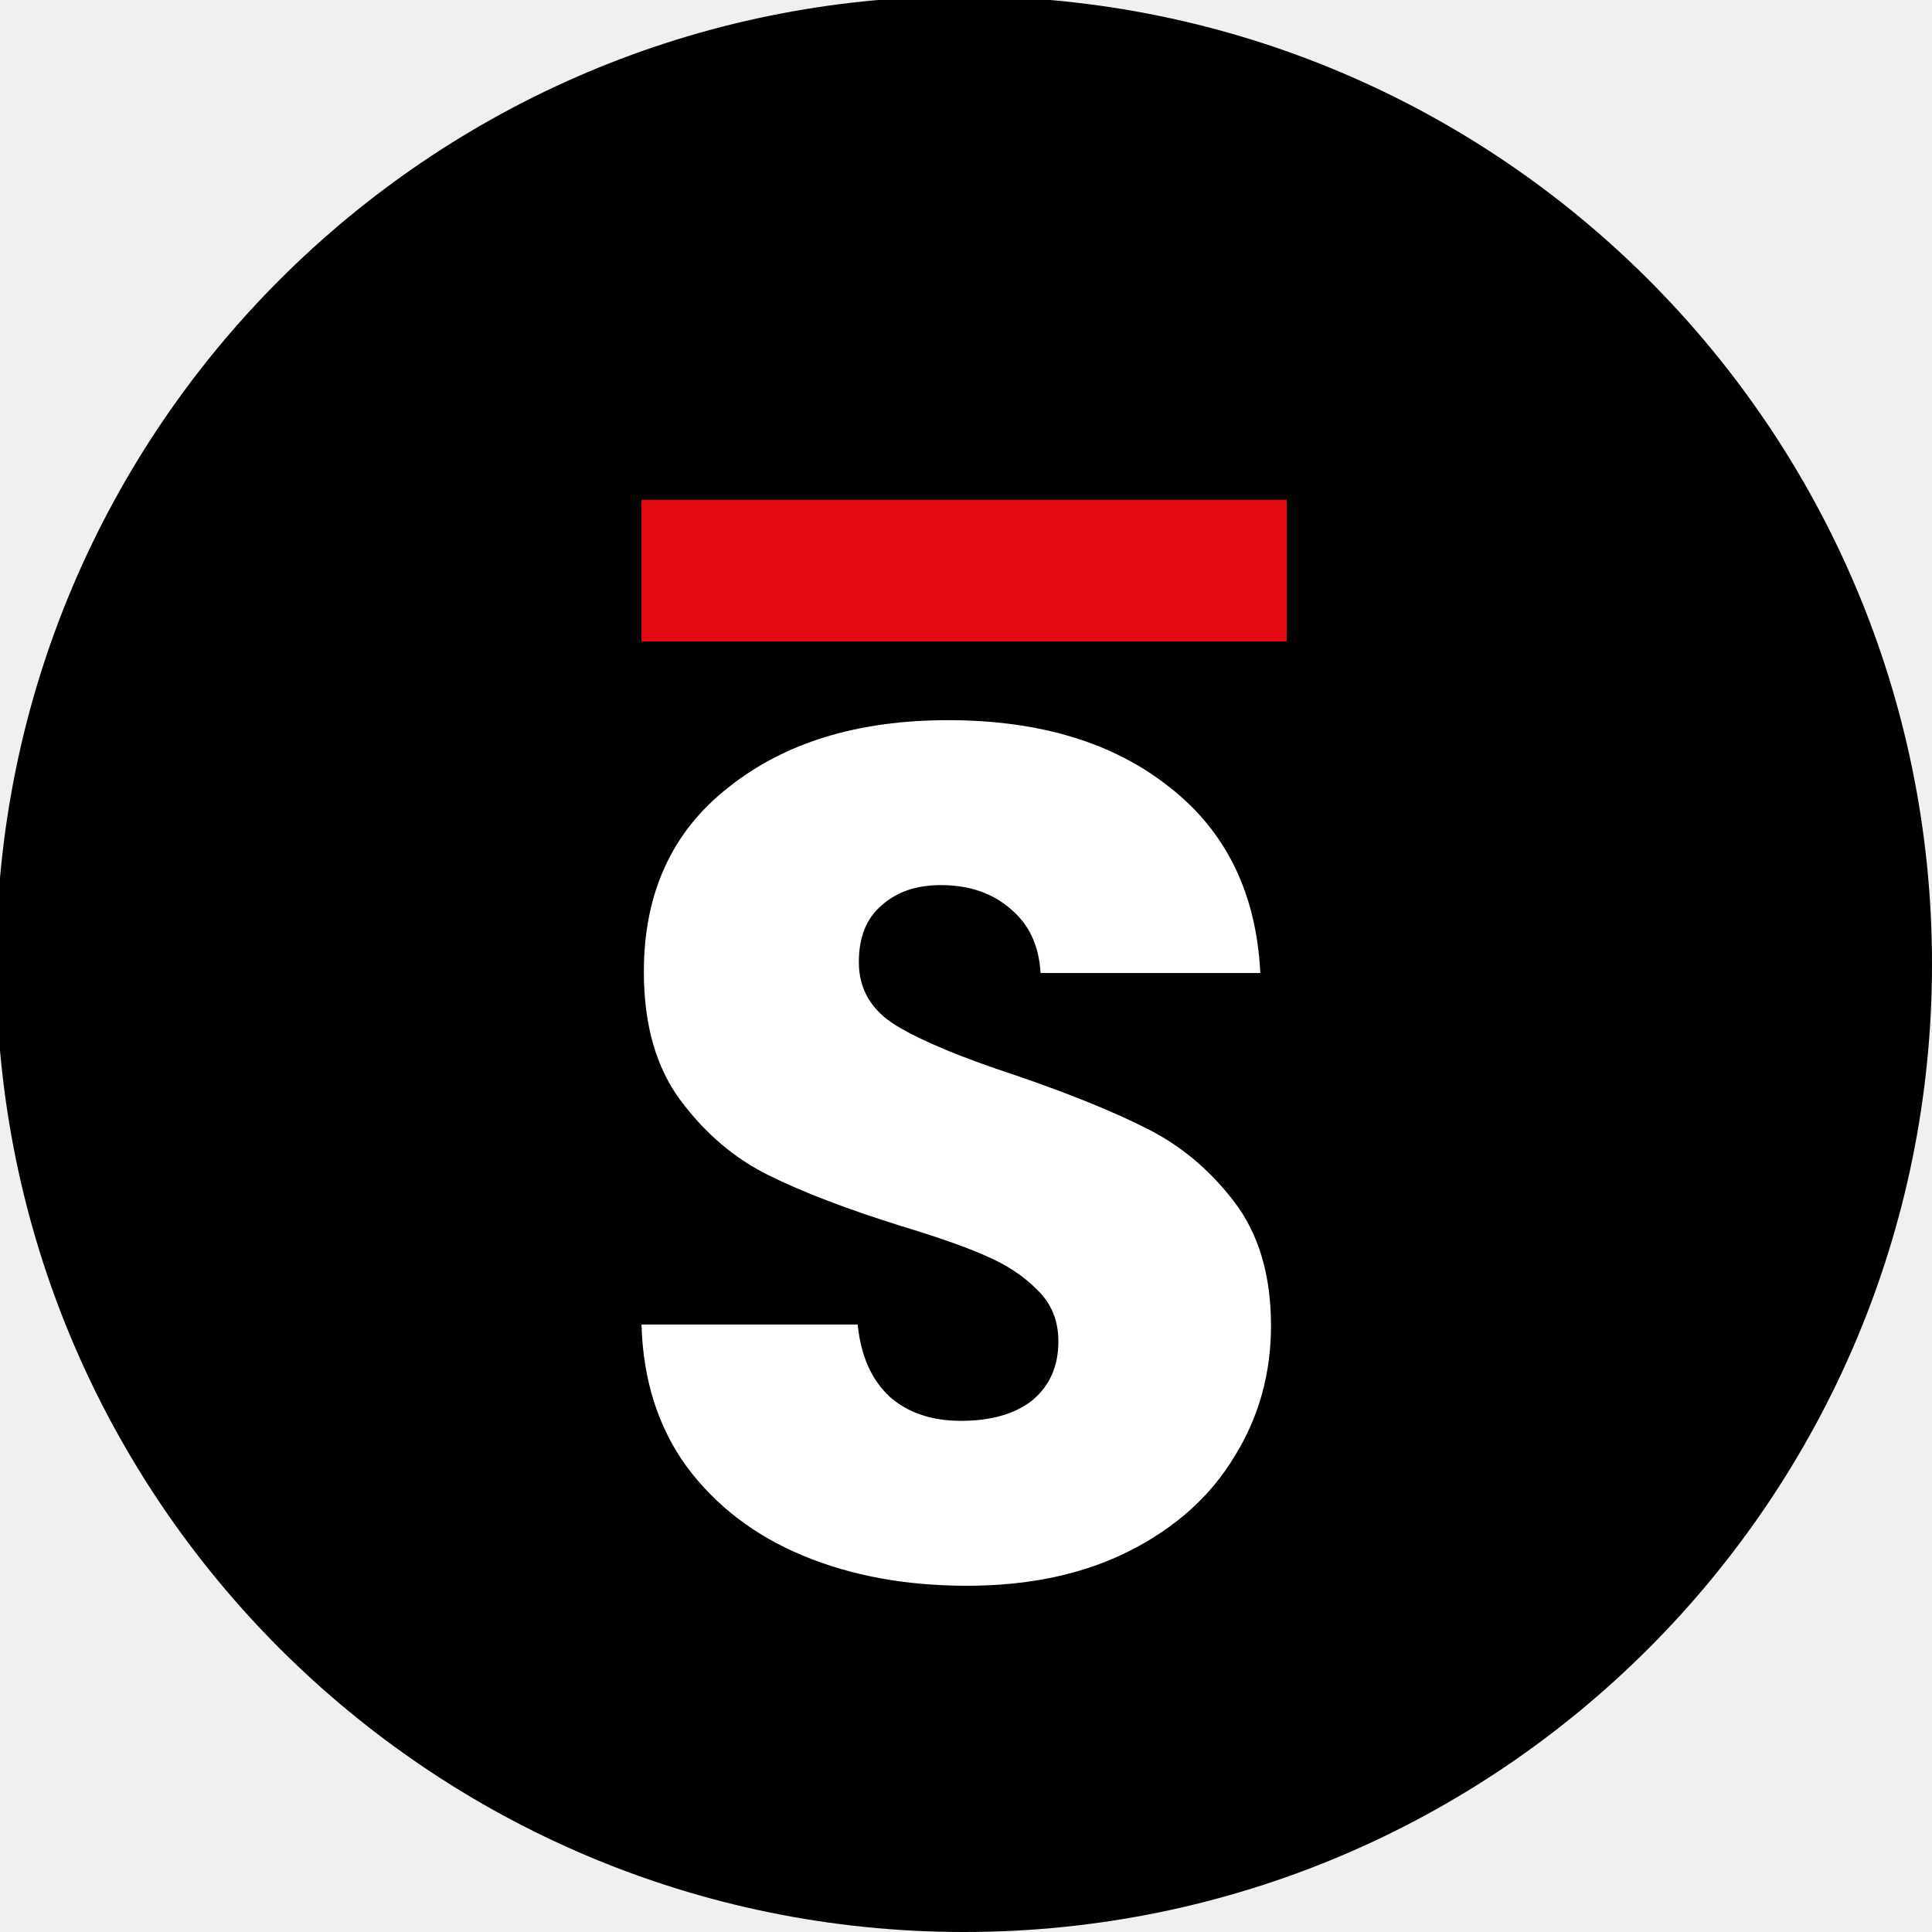
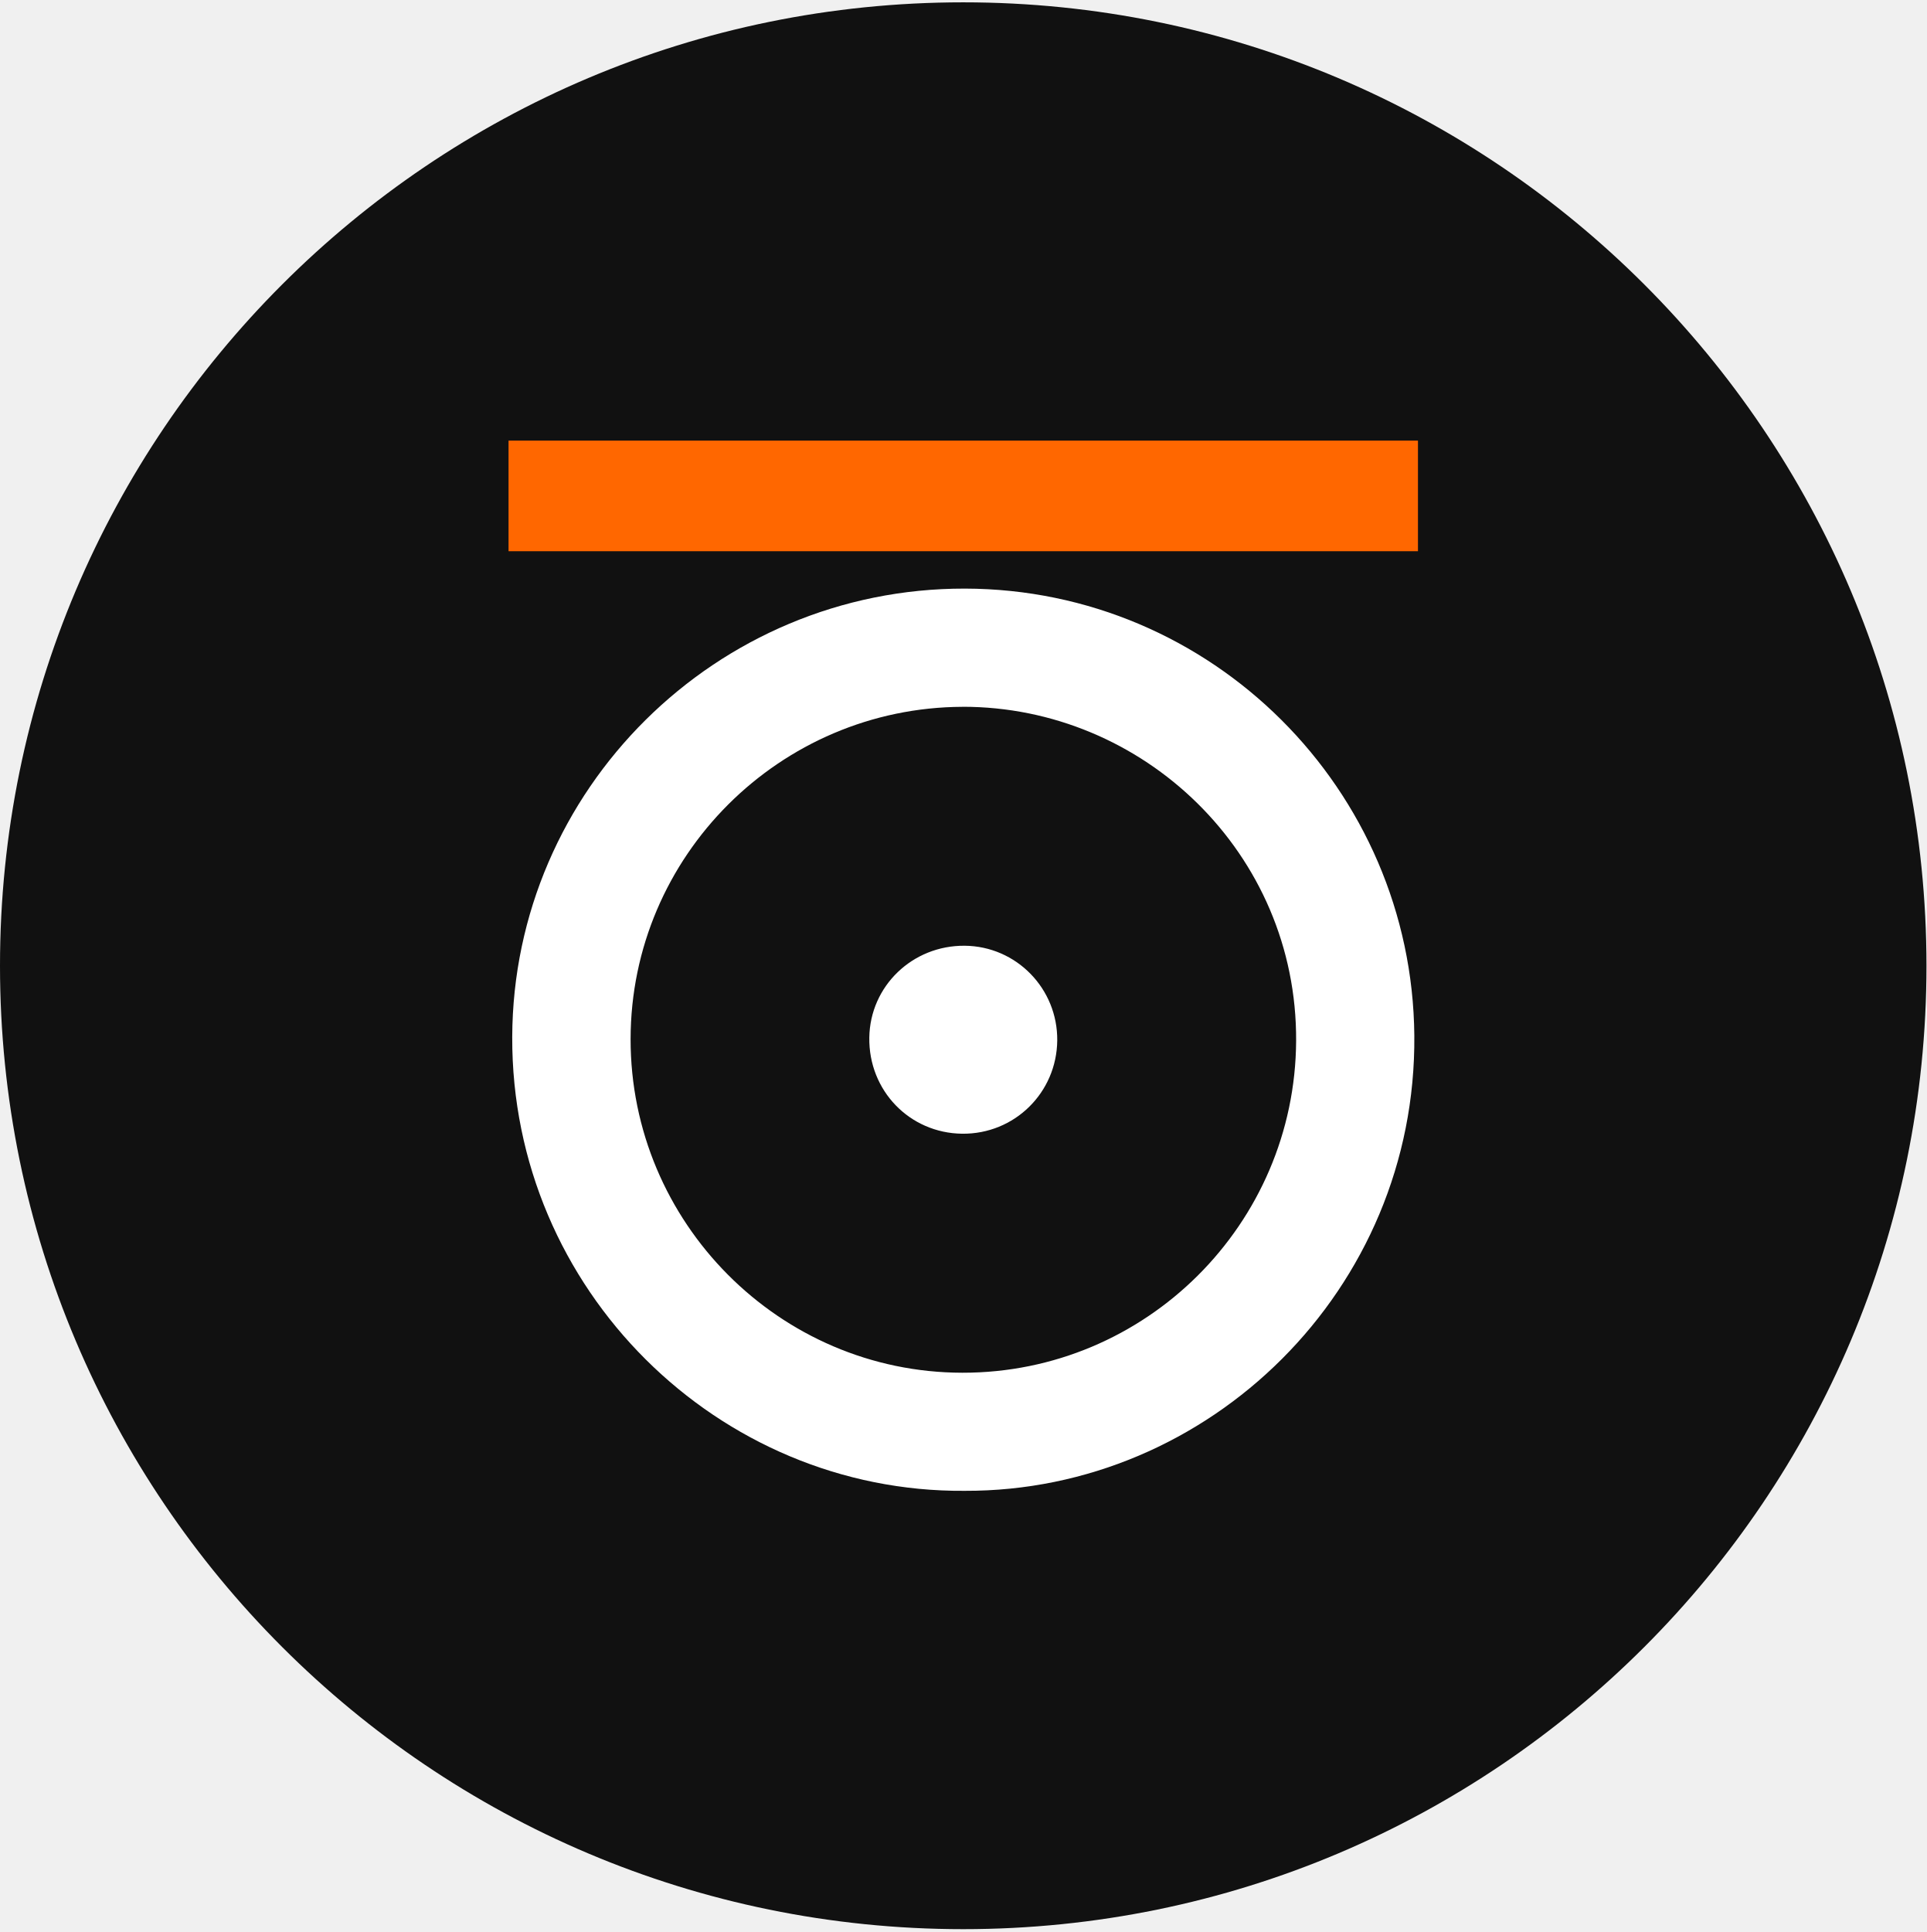
- <svg xmlns="http://www.w3.org/2000/svg" width="512" height="512" viewBox="0 0 512 512" fill="none">
-   <g clip-path="url(#clip0_1125_291)">
-     <circle cx="255.5" cy="255.5" r="256.5" fill="black" />
-     <path d="M341 132.464H170V170H341V132.464Z" fill="#E50913" />
-     <path d="M256.248 420.244C240.089 420.244 225.61 417.585 212.809 412.268C200.008 406.95 189.726 399.081 181.961 388.659C174.407 378.237 170.42 365.688 170 351.012H227.289C228.128 359.307 230.961 365.688 235.787 370.154C240.614 374.408 246.909 376.535 254.674 376.535C262.648 376.535 268.943 374.727 273.56 371.111C278.177 367.283 280.485 362.072 280.485 355.479C280.485 349.948 278.596 345.376 274.819 341.76C271.252 338.144 266.74 335.166 261.284 332.827C256.038 330.487 248.483 327.828 238.62 324.851C224.351 320.384 212.704 315.917 203.681 311.451C194.657 306.984 186.893 300.391 180.387 291.67C173.882 282.95 170.63 271.571 170.63 257.533C170.63 236.689 178.079 220.418 192.978 208.72C207.878 196.809 227.289 190.854 251.211 190.854C275.554 190.854 295.174 196.809 310.074 208.72C324.973 220.418 332.947 236.795 333.996 257.852H275.763C275.344 250.62 272.721 244.984 267.894 240.943C263.068 236.689 256.877 234.562 249.323 234.562C242.817 234.562 237.571 236.37 233.584 239.986C229.597 243.389 227.603 248.387 227.603 254.981C227.603 262.212 230.961 267.849 237.676 271.89C244.391 275.931 254.884 280.291 269.153 284.971C283.423 289.862 294.965 294.542 303.778 299.008C312.802 303.475 320.566 309.962 327.071 318.47C333.577 326.978 336.829 337.931 336.829 351.331C336.829 364.093 333.577 375.684 327.071 386.106C320.776 396.528 311.543 404.823 299.371 410.992C287.2 417.16 272.826 420.244 256.248 420.244Z" fill="white" />
+ <svg xmlns="http://www.w3.org/2000/svg" width="4096" height="4107" viewBox="0 0 4096 4107" fill="none">
+   <g clip-path="url(#clip0_2540_156)">
+     <path d="M2048 4100.96C3179.08 4100.96 4096 3184.04 4096 2052.96C4096 921.878 3179.08 4.957 2048 4.957C916.921 4.957 0 921.878 0 2052.96C0 3184.04 916.921 4100.96 2048 4100.96Z" fill="#111111" />
+     <path d="M2050.82 3169.16C1527.26 3173.07 1087.17 2742.17 1089.08 2204.23C1090.99 1679.21 1522.44 1250.23 2051.55 1251.23C2577.2 1252.23 3002.37 1678.58 3007.1 2201.23C3011.93 2741.35 2571.38 3171.07 2050.91 3169.16H2050.82ZM2046.45 1502.54C1658.61 1504 1341.21 1819.39 1340.76 2208.69C1340.3 2598.63 1657.15 2917.66 2046.09 2918.12C2436.57 2918.66 2753.7 2602.18 2755.79 2212.69C2757.97 1813.38 2430.29 1501.9 2046.36 1502.45L2046.45 1502.54Z" fill="white" />
+     <path d="M2247.88 2211.87C2246.7 2323.01 2156.77 2411.21 2045.82 2410.03C1933.95 2408.76 1846.57 2318.37 1848.3 2205.59C1849.94 2096.09 1940.14 2009.44 2051.19 2010.44C2160.96 2011.44 2248.98 2101.65 2247.88 2211.87Z" fill="white" />
+     <path d="M1081.25 1171.77L3014.84 1171.77V936.656L1081.25 936.656V1171.77Z" fill="#FF6700" />
  </g>
  <defs>
-     <clipPath id="clip0_1125_291">
-       <rect width="512" height="512" fill="white" />
+     <clipPath id="clip0_2540_156">
+       <rect width="4096" height="4105.1" fill="white" transform="translate(0 0.949219)" />
    </clipPath>
  </defs>
</svg>
